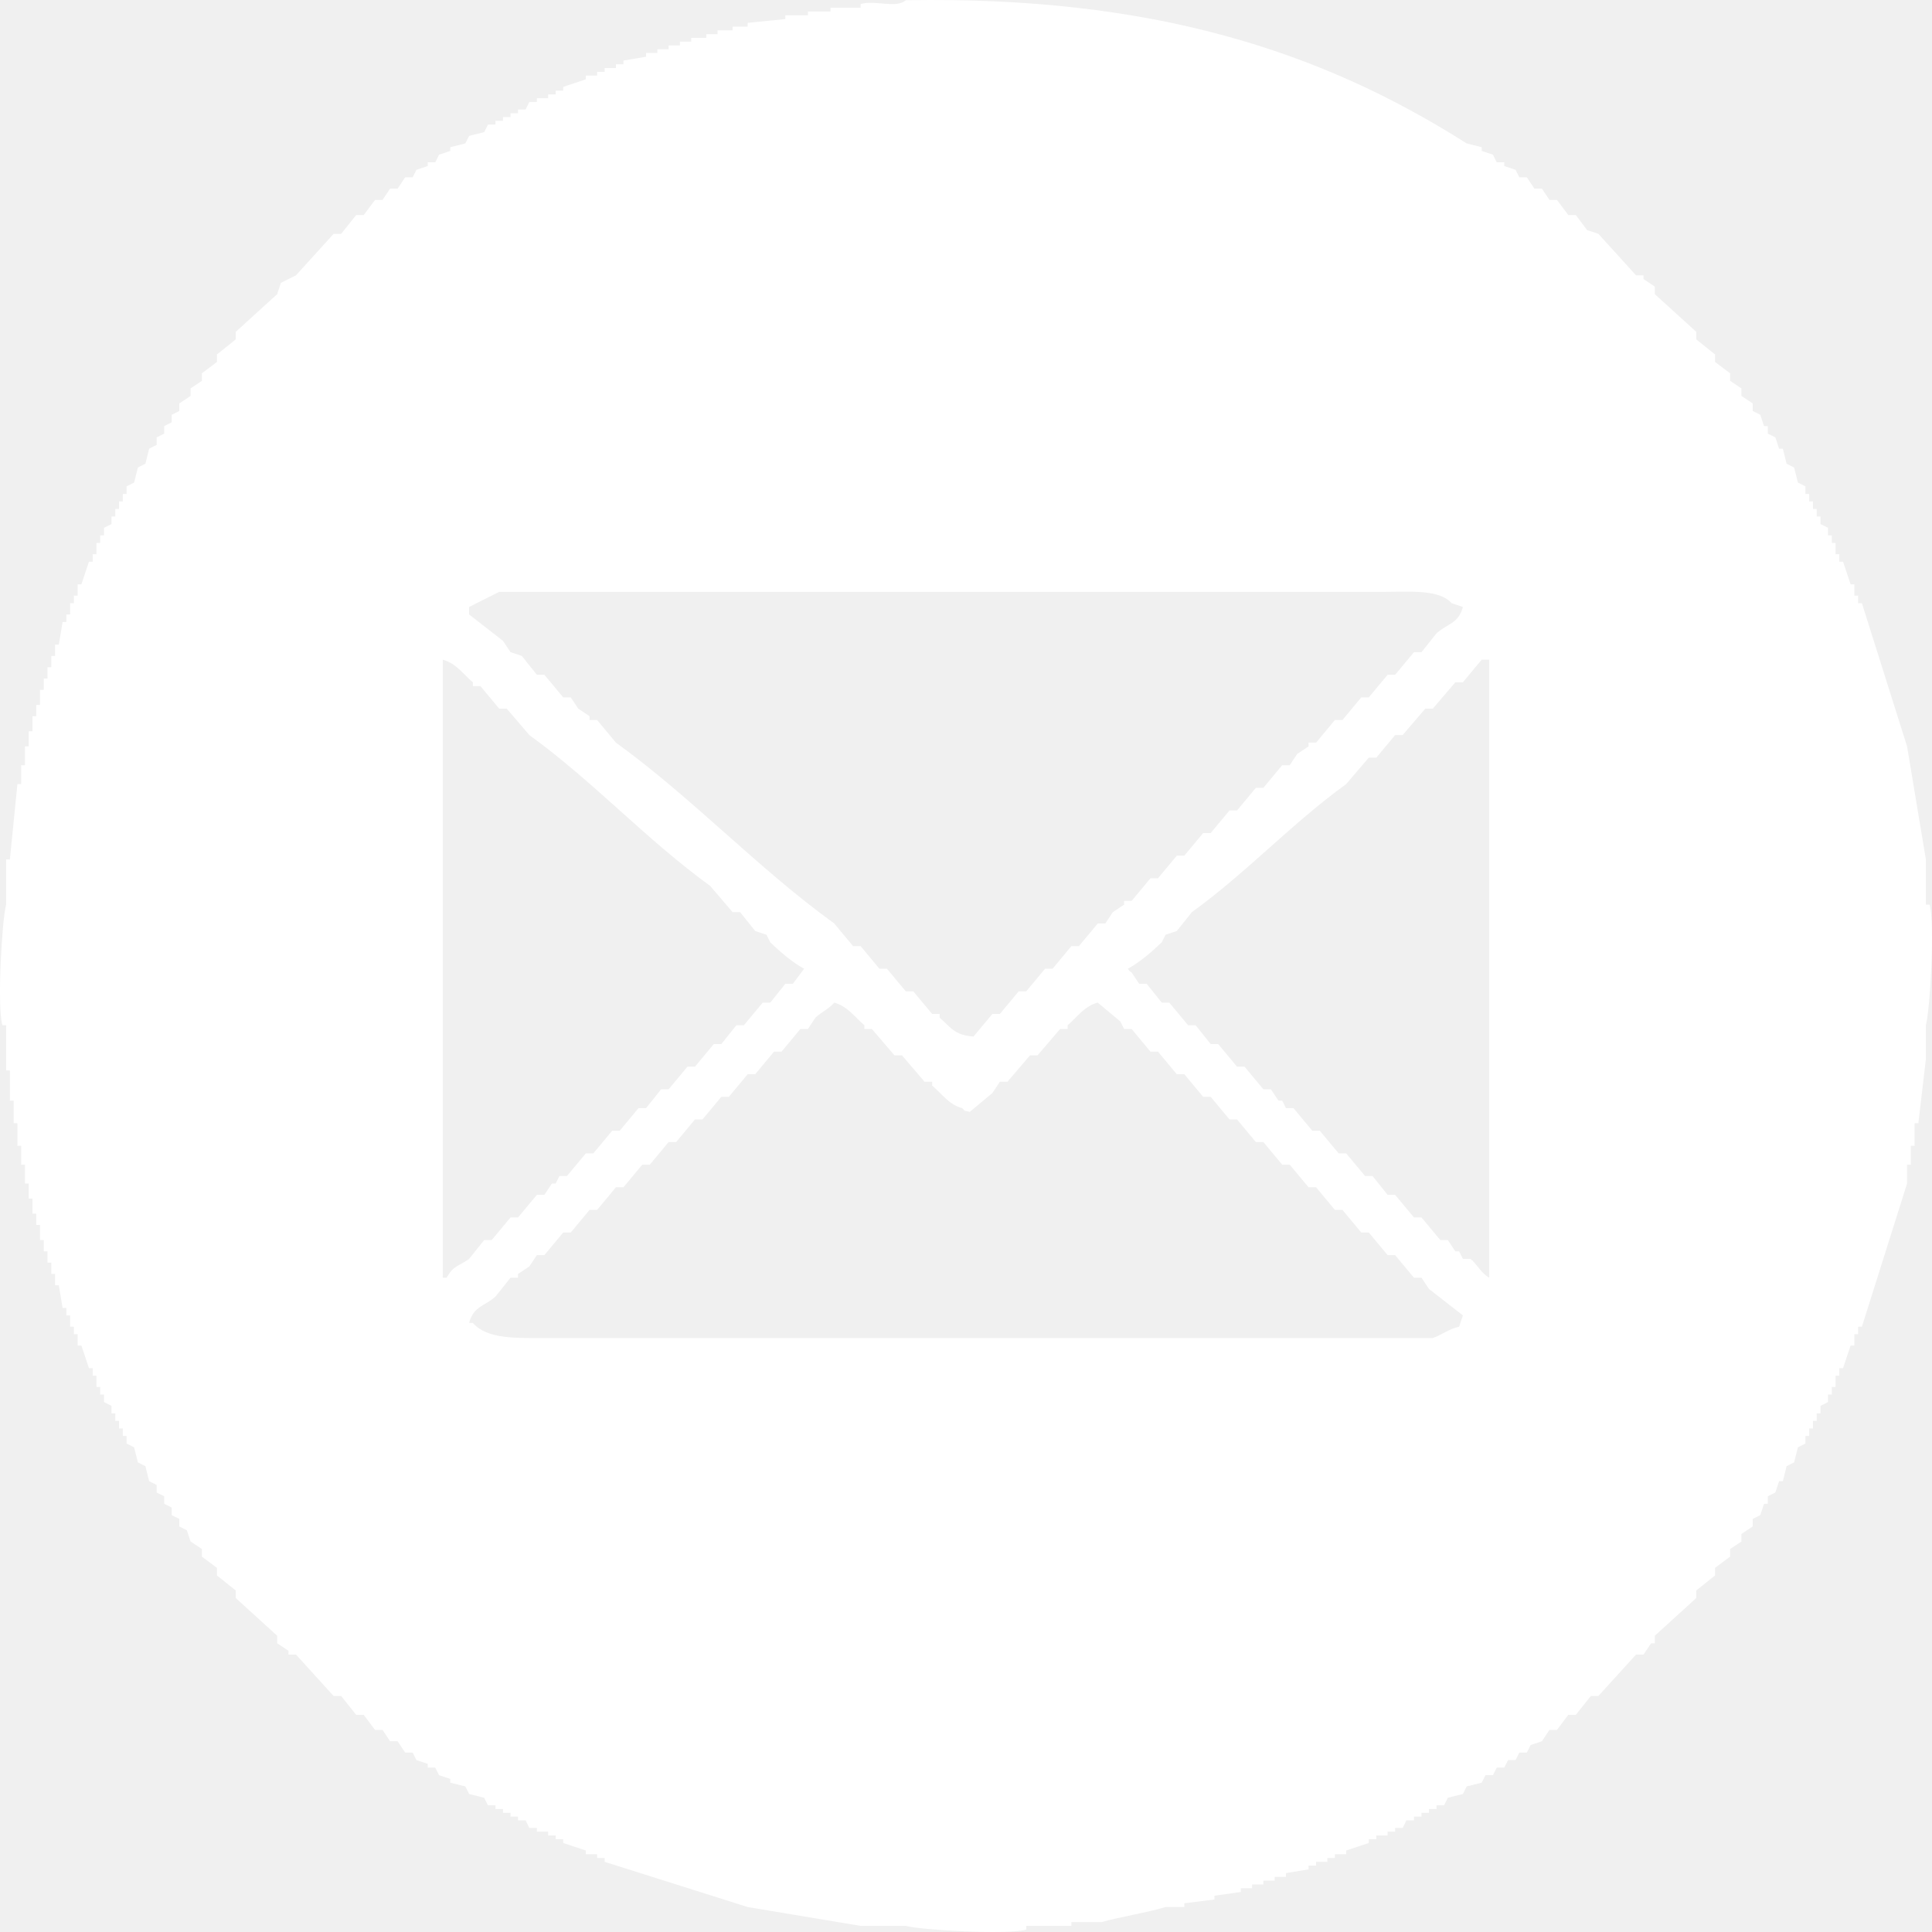
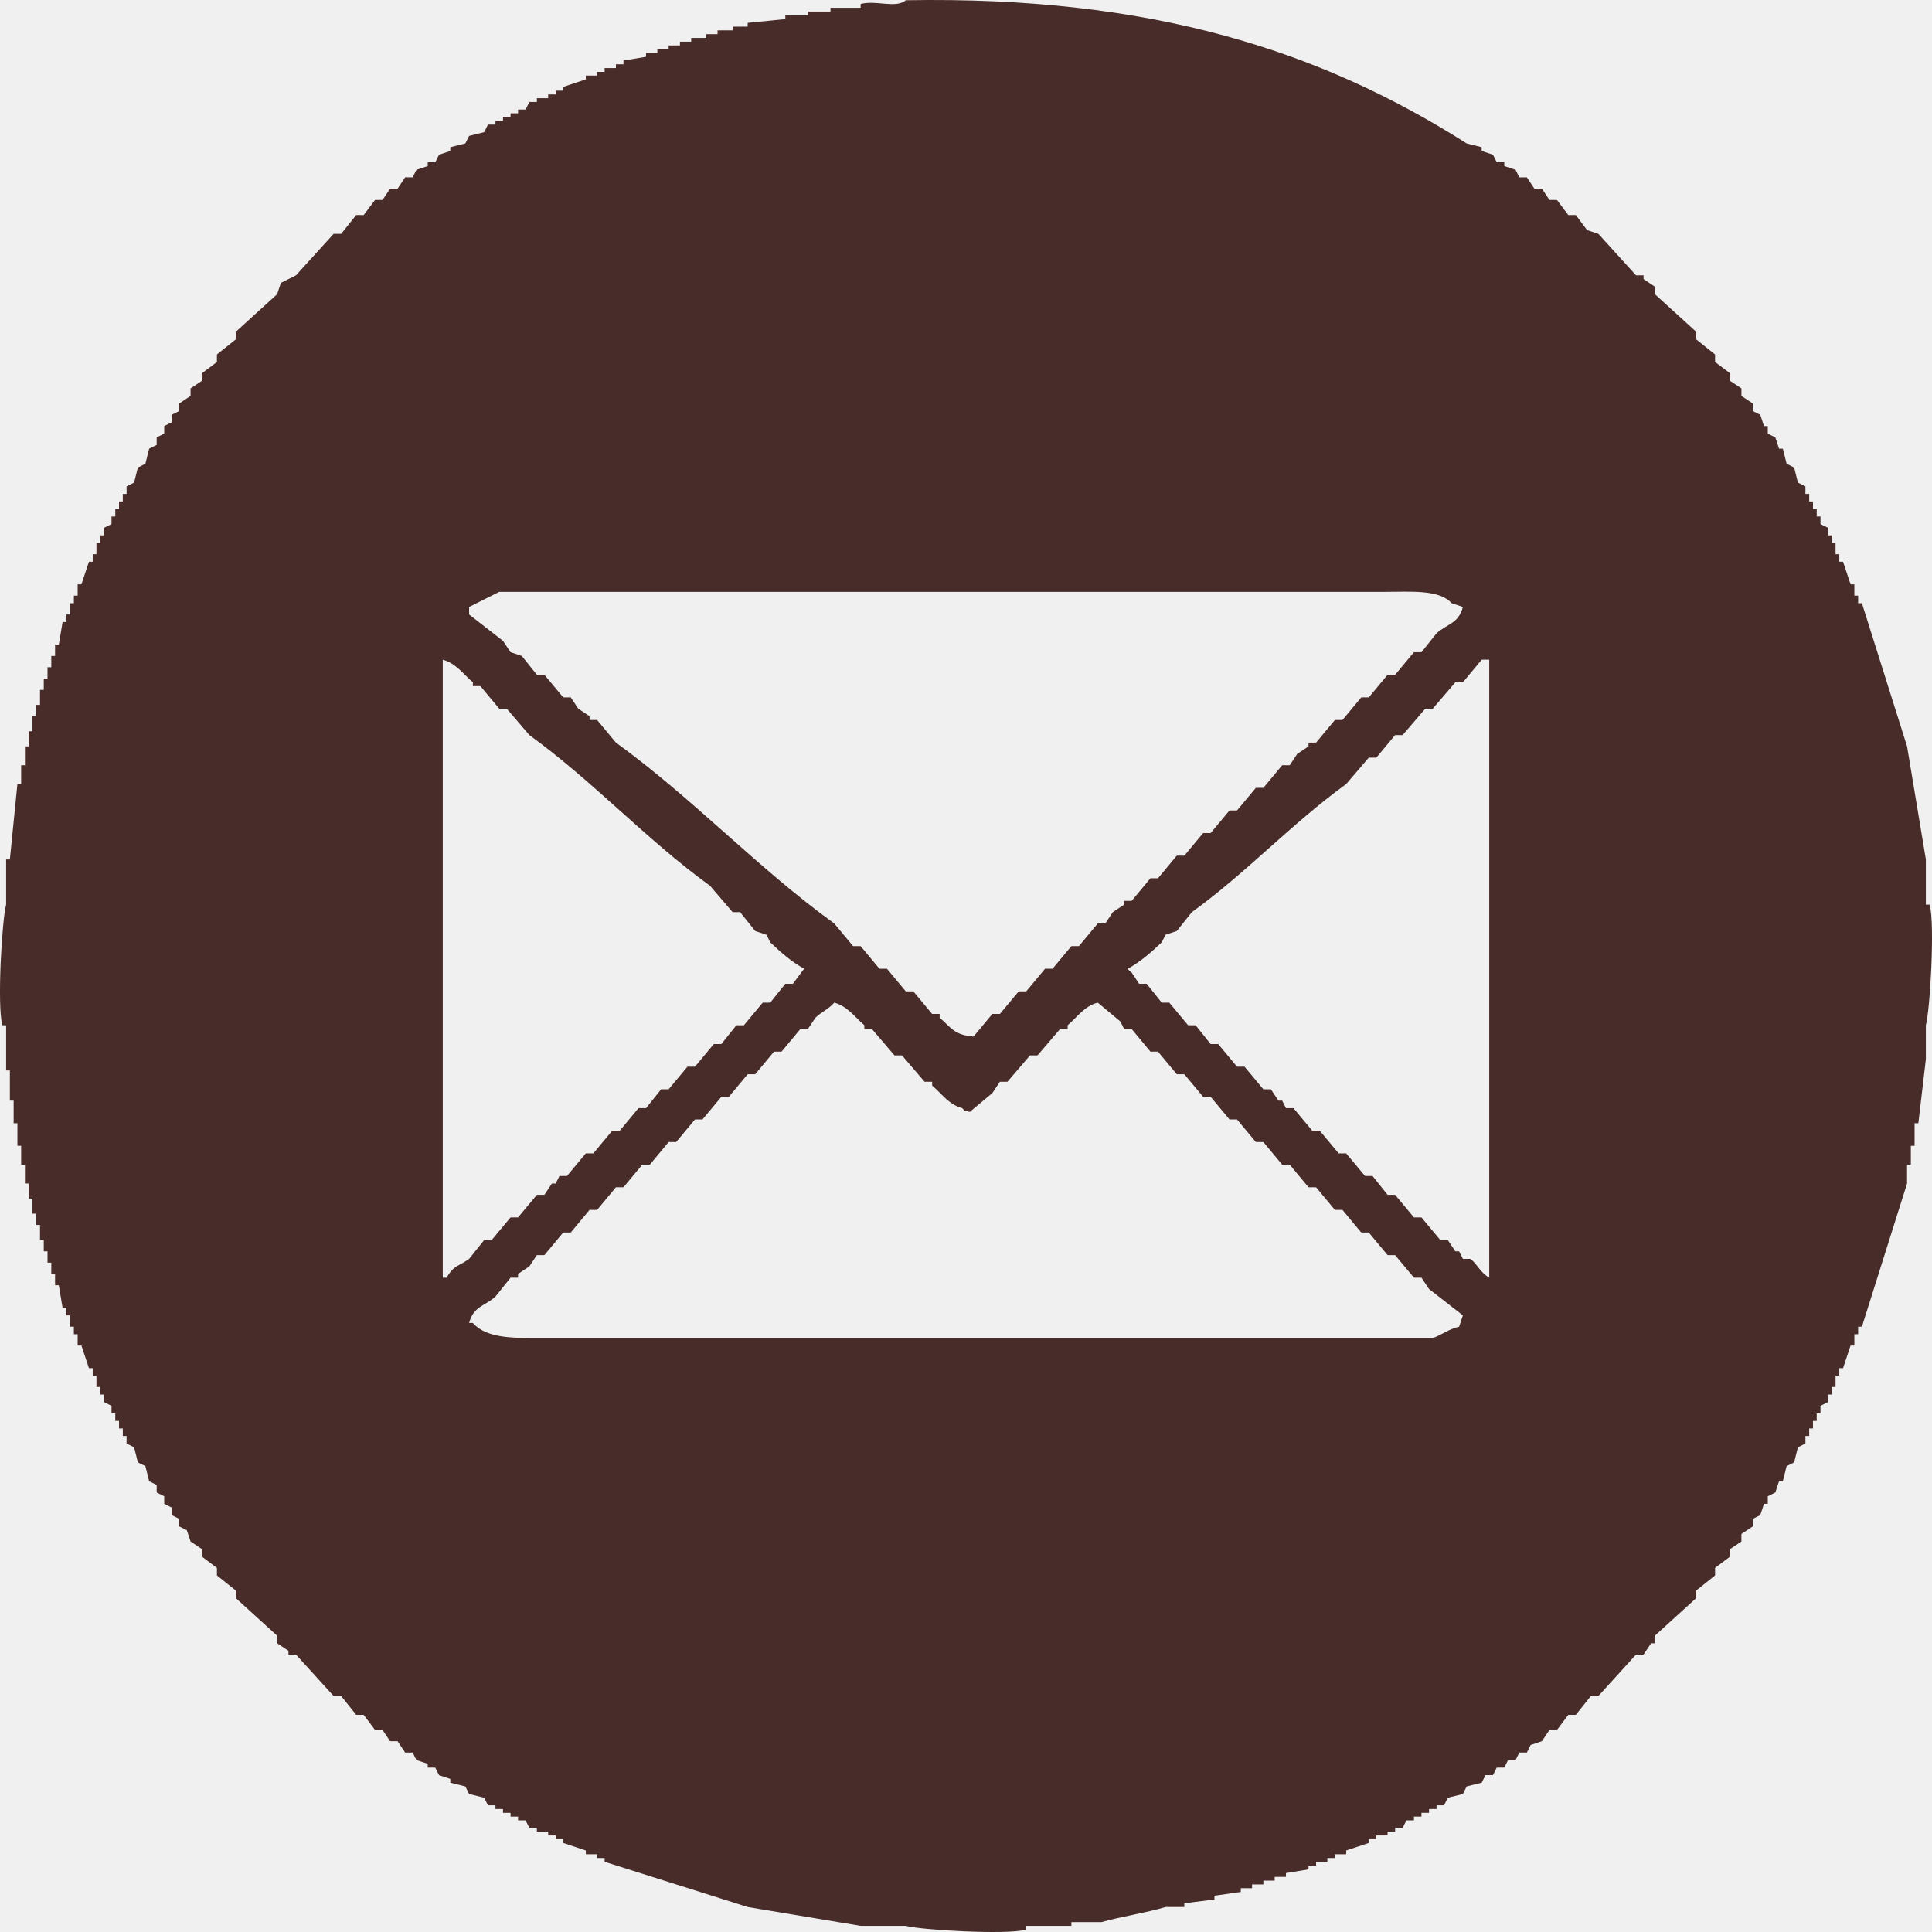
<svg xmlns="http://www.w3.org/2000/svg" preserveAspectRatio="xMidYMid" width="64" height="64" viewBox="0 0 64 64">
  <defs>
-     <style>.cls-1{fill:#fff;fill-rule:evenodd}</style>
+     <style>.cls-1{fill:#482c29}</style>
  </defs>
  <path d="M30.005.008c8.121-.144 13.726 1.659 18.58 4.743l.498.125v.125l.374.125.125.25h.249V5.5l.375.125.124.25h.25l.249.374h.249l.25.375h.249l.374.499h.25l.374.5.374.124 1.247 1.374h.249v.124l.374.25v.25l1.372 1.248v.25l.623.499v.25l.499.374v.25l.374.25v.249l.374.25v.25l.25.124.124.375h.125v.25l.25.124.124.375h.125l.125.499.249.125.125.499.249.125v.25h.125v.25h.125v.249h.124v.25h.125v.25l.249.124v.25h.125v.25h.125v.374h.124v.25h.125l.249.749h.125v.374h.125v.25h.125l1.496 4.744.623 3.745v1.498h.125c.18.647.011 3.51-.125 3.994v1.124l-.249 2.122h-.125v.749h-.124v.624h-.125v.624l-1.496 4.744h-.125v.249h-.125v.375h-.125l-.249.749h-.125v.25h-.124v.374h-.125v.25h-.125v.249l-.249.125v.25h-.125v.25h-.124v.249h-.125v.25h-.125v.25l-.249.124-.125.5-.249.125-.125.499h-.125l-.124.374-.25.125v.25h-.125l-.124.374-.25.125v.25l-.374.25v.249l-.374.25v.25l-.499.374v.25l-.623.499v.25l-1.372 1.248v.25h-.124l-.25.374h-.249l-1.247 1.373h-.25l-.498.625h-.25l-.374.499h-.249l-.25.374-.374.125-.124.25h-.25l-.124.25h-.25l-.125.249h-.249l-.125.25h-.249l-.125.25-.498.124-.125.25-.499.125-.125.25h-.249v.124h-.249v.125h-.25v.125h-.249v.125h-.25l-.124.25h-.25v.124h-.249v.125h-.374v.125h-.25v.125l-.748.249v.125h-.374v.125h-.249v.125h-.374v.125h-.25v.125l-.748.124v.125h-.374v.125h-.374v.125h-.374v.125h-.374v.125l-.873.124v.125l-.998.125v.125h-.623c-.596.183-1.506.324-2.12.499h-.998v.125h-1.496v.125c-.647.18-3.506.011-3.99-.125h-1.496l-3.741-.624-4.739-1.498v-.125h-.249v-.125h-.374V61.3l-.748-.249v-.125h-.25v-.125h-.249v-.125h-.374v-.124h-.25l-.124-.25h-.25v-.125h-.249v-.125h-.25v-.125h-.249v-.124h-.249l-.125-.25-.499-.125-.125-.25-.498-.124v-.125l-.374-.125a29.116 29.116 0 0 1-.125-.25h-.249v-.125l-.375-.124-.124-.25h-.25l-.249-.375h-.249l-.25-.374h-.249l-.374-.499h-.25l-.498-.625h-.25l-1.247-1.373h-.249v-.125l-.374-.249v-.25l-1.372-1.248v-.25l-.623-.499v-.25l-.499-.374v-.25l-.374-.25-.125-.374-.249-.125v-.25a29.116 29.116 0 0 1-.25-.125v-.249l-.249-.125v-.25l-.25-.125v-.249l-.249-.125a90.934 90.934 0 0 0-.125-.499l-.249-.125-.125-.5-.249-.124v-.25h-.125v-.25h-.125v-.249h-.124v-.25h-.125v-.25l-.249-.125v-.249H3.32v-.25h-.125v-.374h-.124v-.25h-.125l-.249-.749h-.125v-.375h-.125v-.249h-.125v-.375h-.124v-.249h-.125l-.125-.749h-.124v-.375h-.125v-.374h-.125v-.375H1.45v-.374h-.125v-.5H1.2v-.374h-.125v-.5H.951v-.499H.826v-.624H.701v-.624H.577v-.749H.452v-.749H.327v-.999H.203v-1.498H.078c-.18-.647-.011-3.51.125-3.994V28.47h.124l.25-2.497h.124v-.624h.125v-.624h.125v-.5h.124v-.499H1.2v-.375h.125v-.499h.125v-.374h.124v-.375h.125v-.374h.125v-.375h.124l.125-.749h.125v-.25h.124v-.374h.125v-.25h.125v-.374h.125l.249-.749h.125v-.25h.124v-.374h.125v-.25h.125v-.25l.249-.124v-.25h.125v-.25h.124v-.249h.125v-.25h.125v-.25l.249-.125.125-.499.249-.125.125-.499.249-.125v-.25l.25-.124v-.25l.249-.125v-.25l.25-.124v-.25l.374-.25v-.249l.374-.25v-.25l.499-.374v-.25l.623-.499v-.25l1.372-1.248.124-.375.499-.249 1.247-1.374h.25l.498-.624h.25l.374-.499h.249l.25-.375h.249l.249-.374h.25l.124-.25.375-.125v-.124h.249l.125-.25.374-.125v-.125l.498-.125.125-.249.499-.125.125-.25h.249v-.125h.249v-.124h.25v-.125h.249v-.125h.25l.124-.25h.25v-.125h.374v-.124h.249v-.125h.25v-.125l.748-.25v-.125h.374V2.38h.249v-.125h.374V2.13h.25v-.125l.748-.125v-.125h.374v-.124h.374v-.125h.374v-.125h.374v-.125h.499v-.125h.374v-.125h.499V.882h.499V.757l1.247-.125V.507h.748V.382h.748V.257h.998V.133c.493-.141 1.175.159 1.496-.125zM16.538 19.606l-.998.5v.249l1.122.874.25.375.374.125.499.624h.249l.624.749h.249l.249.374.374.25v.125h.25l.623.749c2.555 1.85 4.677 4.143 7.233 5.992l.623.749h.25l.623.749h.249l.624.749h.249l.624.749h.249v.125c.369.309.467.574 1.122.624l.624-.749h.249l.624-.749h.249l.624-.749h.249l.623-.749h.25l.623-.749h.25l.249-.375.374-.249v-.125h.25l.623-.749h.249l.624-.749h.249l.624-.749h.249l.624-.749h.249l.624-.749h.249l.623-.749h.25l.249-.375.374-.249V24.6h.25l.623-.749h.25l.623-.749h.249l.624-.749h.249l.624-.749h.249l.499-.624c.361-.327.721-.311.873-.874l-.374-.125c-.416-.465-1.364-.374-2.245-.375H16.538zm-1.871 2.247v20.473h.125c.256-.43.385-.361.748-.624l.499-.624h.249l.624-.749h.249l.624-.749h.249l.249-.375h.125l.125-.249h.249l.624-.749h.249l.624-.749h.249l.623-.749h.25l.499-.625h.249l.624-.749h.249l.623-.749h.25l.499-.624h.249l.623-.749h.25l.499-.624h.249l.374-.499c-.418-.226-.787-.557-1.122-.874l-.125-.25-.374-.125-.499-.624h-.249l-.748-.874c-2.124-1.538-3.861-3.455-5.986-4.993l-.748-.874h-.249l-.624-.749h-.249v-.125c-.319-.267-.547-.624-.998-.749zm34.666 0h-.25l-.623.749h-.25l-.748.874h-.249l-.748.874h-.25l-.623.749h-.25l-.748.874c-1.815 1.315-3.298 2.932-5.112 4.244l-.499.624-.374.125-.125.25c-.336.318-.705.644-1.122.874.105.141-.016.018.125.125l.249.374h.249l.499.624h.25l.623.749h.249l.499.624h.25l.623.749h.249l.624.749h.249l.25.375h.124l.125.25h.25l.623.749h.249l.624.749h.249l.624.749h.249l.499.624h.249l.624.749h.249l.624.749h.249l.249.374h.125l.125.25h.249c.216.156.321.447.624.624V21.853zm-21.697 11.36c-.17.204-.434.314-.624.5l-.249.374h-.25l-.623.749h-.249l-.624.749h-.249l-.624.749h-.249l-.624.749h-.249l-.624.749h-.249l-.623.749h-.25l-.623.749h-.25l-.623.749h-.25l-.623.749h-.249l-.624.749h-.249l-.25.374-.374.25v.125h-.249l-.499.624c-.361.327-.722.311-.873.874h.125c.48.551 1.452.499 2.494.499h29.303c.277-.089.525-.299.873-.374l.125-.375-1.122-.874-.25-.374h-.249l-.624-.749h-.249l-.624-.749h-.249l-.623-.749h-.25l-.623-.749h-.25l-.623-.749h-.25l-.623-.749h-.249l-.624-.749h-.249l-.624-.749h-.249l-.624-.749h-.249l-.624-.749h-.249l-.623-.749h-.25l-.124-.25-.749-.624c-.449.117-.682.485-.997.749v.125h-.25l-.748.874h-.249l-.748.874h-.25l-.249.374-.748.624c-.251-.071-.108.015-.25-.124-.449-.12-.681-.484-.997-.749v-.125h-.25l-.748-.874h-.249l-.748-.874h-.25v-.125c-.318-.268-.547-.623-.997-.749z" class="cls-1" />
</svg>
